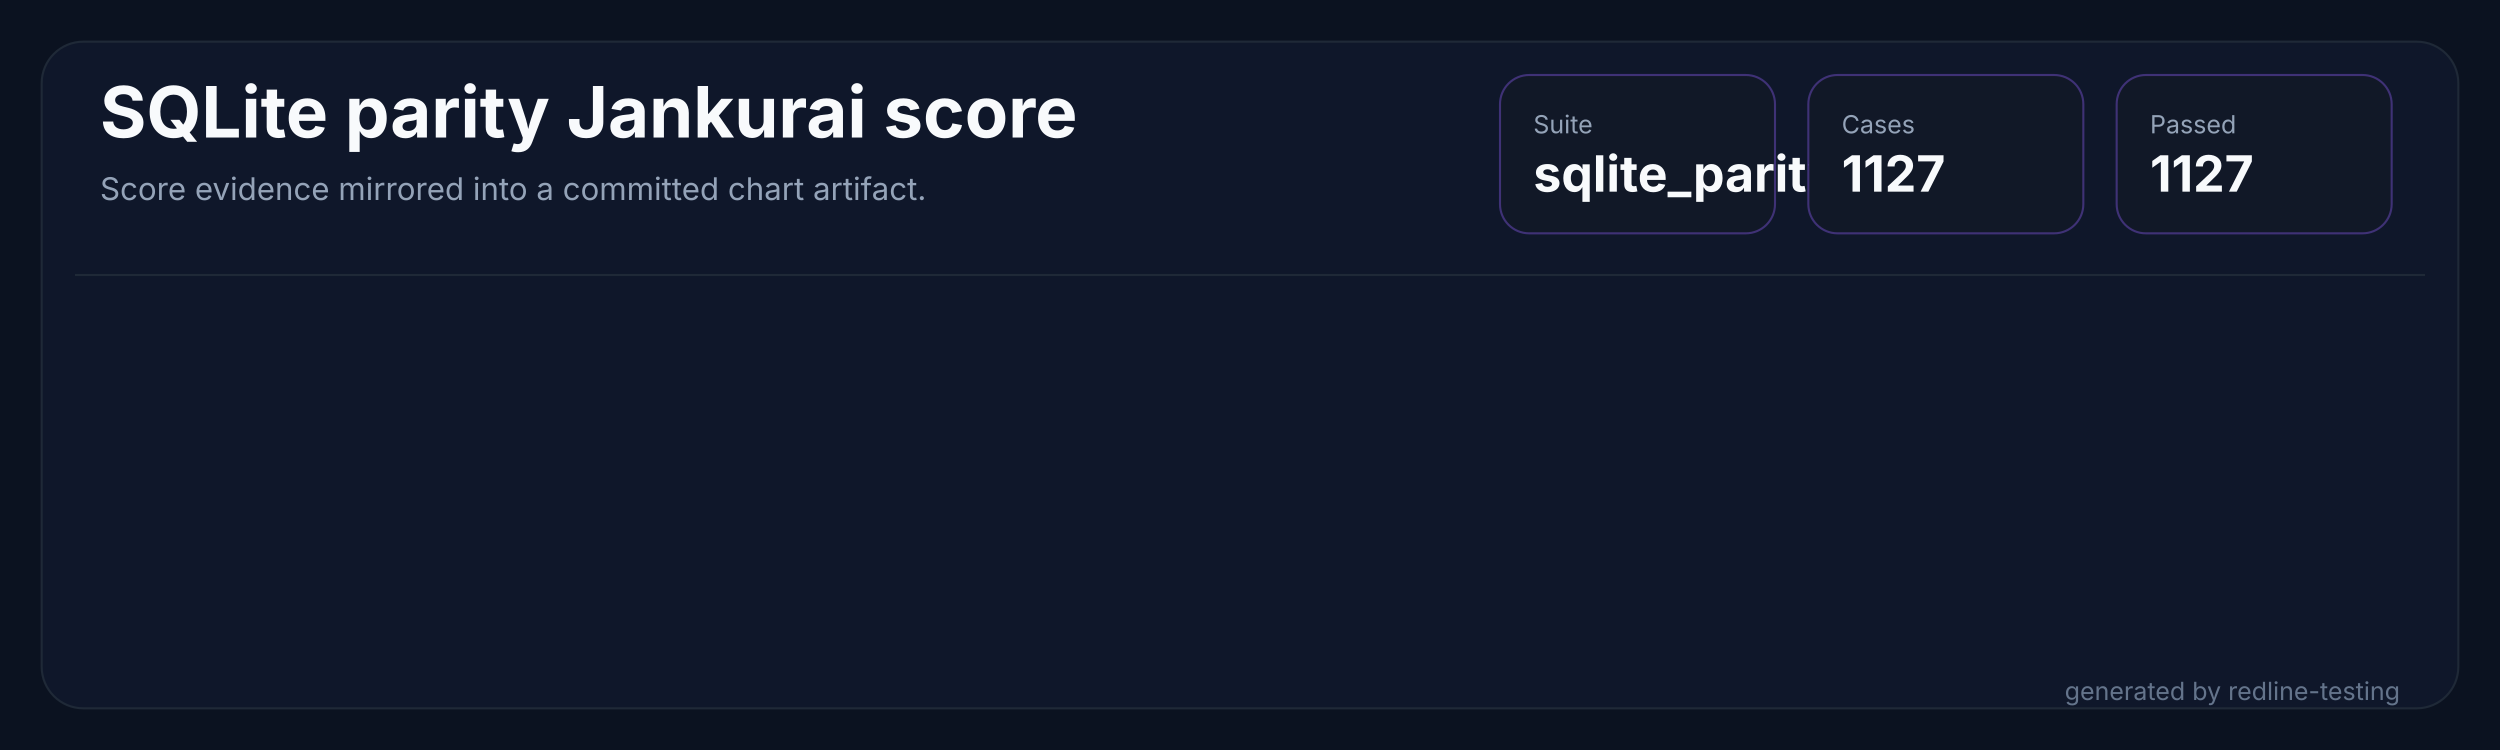
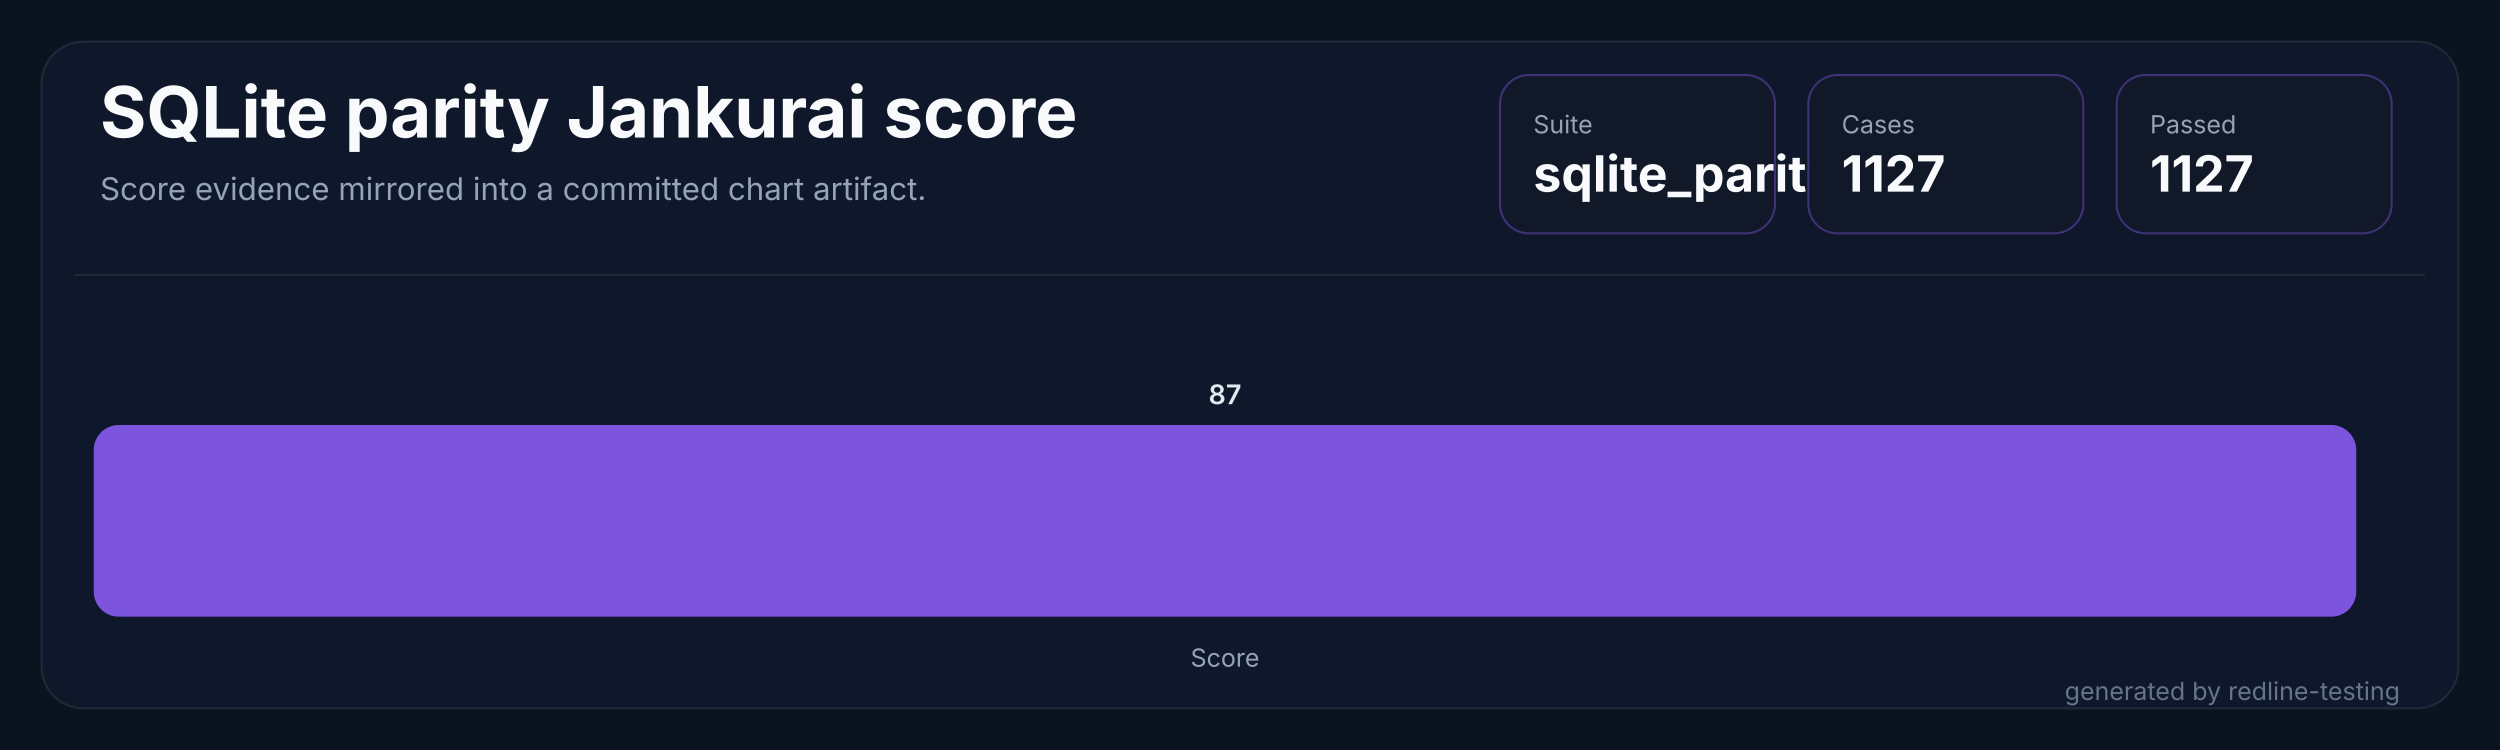
<svg xmlns="http://www.w3.org/2000/svg" width="1200" height="360" viewBox="0 0 1200 360" role="img" aria-labelledby="title desc">
  <rect width="1200" height="360" fill="#0b1220" />
  <rect x="20" y="20" width="1160" height="320" rx="20" fill="#0f172a" stroke="#1f2937" />
  <path d="M 36 132 H 1164" stroke="#1f2937" stroke-width="1" />
  <text x="48" y="66" fill="#f8fafc" font-family="Inter,Segoe UI,sans-serif" font-size="34" font-weight="700" letter-spacing="0">SQLite parity Jankurai score</text>
  <text x="48" y="96" fill="#94a3b8" font-family="Inter,Segoe UI,sans-serif" font-size="15" letter-spacing="0">Score evidence mirrored into a committed chart artifact.</text>
  <g transform="translate(720,36)">
    <rect width="132" height="76" rx="14" fill="#111827" stroke="#8b5cf6" stroke-opacity="0.38" />
    <text x="16" y="28" fill="#94a3b8" font-family="Inter,Segoe UI,sans-serif" font-size="12" letter-spacing="0">Suite</text>
    <text x="16" y="56" fill="#f8fafc" font-family="Inter,Segoe UI,sans-serif" font-size="24" font-weight="700" letter-spacing="0">sqlite_parity</text>
  </g>
  <g transform="translate(868,36)">
    <rect width="132" height="76" rx="14" fill="#111827" stroke="#8b5cf6" stroke-opacity="0.38" />
    <text x="16" y="28" fill="#94a3b8" font-family="Inter,Segoe UI,sans-serif" font-size="12" letter-spacing="0">Cases</text>
    <text x="16" y="56" fill="#f8fafc" font-family="Inter,Segoe UI,sans-serif" font-size="24" font-weight="700" letter-spacing="0">1127</text>
  </g>
  <g transform="translate(1016,36)">
    <rect width="132" height="76" rx="14" fill="#111827" stroke="#8b5cf6" stroke-opacity="0.38" />
    <text x="16" y="28" fill="#94a3b8" font-family="Inter,Segoe UI,sans-serif" font-size="12" letter-spacing="0">Passed</text>
    <text x="16" y="56" fill="#f8fafc" font-family="Inter,Segoe UI,sans-serif" font-size="24" font-weight="700" letter-spacing="0">1127</text>
  </g>
+   <g transform="translate(45.0,0)">
+     <rect x="0" y="204.0" width="1086.0" height="92.0" rx="12" fill="#8b5cf6" fill-opacity="0.88" />
+     <text x="543.0" y="194.0" fill="#e2e8f0" text-anchor="middle" font-family="Inter,Segoe UI,sans-serif" font-size="13" font-weight="600" letter-spacing="0">87</text>
+     <text x="543.0" y="320" fill="#94a3b8" text-anchor="middle" font-family="Inter,Segoe UI,sans-serif" font-size="12" letter-spacing="0">Score</text>
+   </g>
  <text x="1152" y="336" fill="#64748b" text-anchor="end" font-family="Inter,Segoe UI,sans-serif" font-size="12" letter-spacing="0">generated by redline-testing</text>
</svg>
